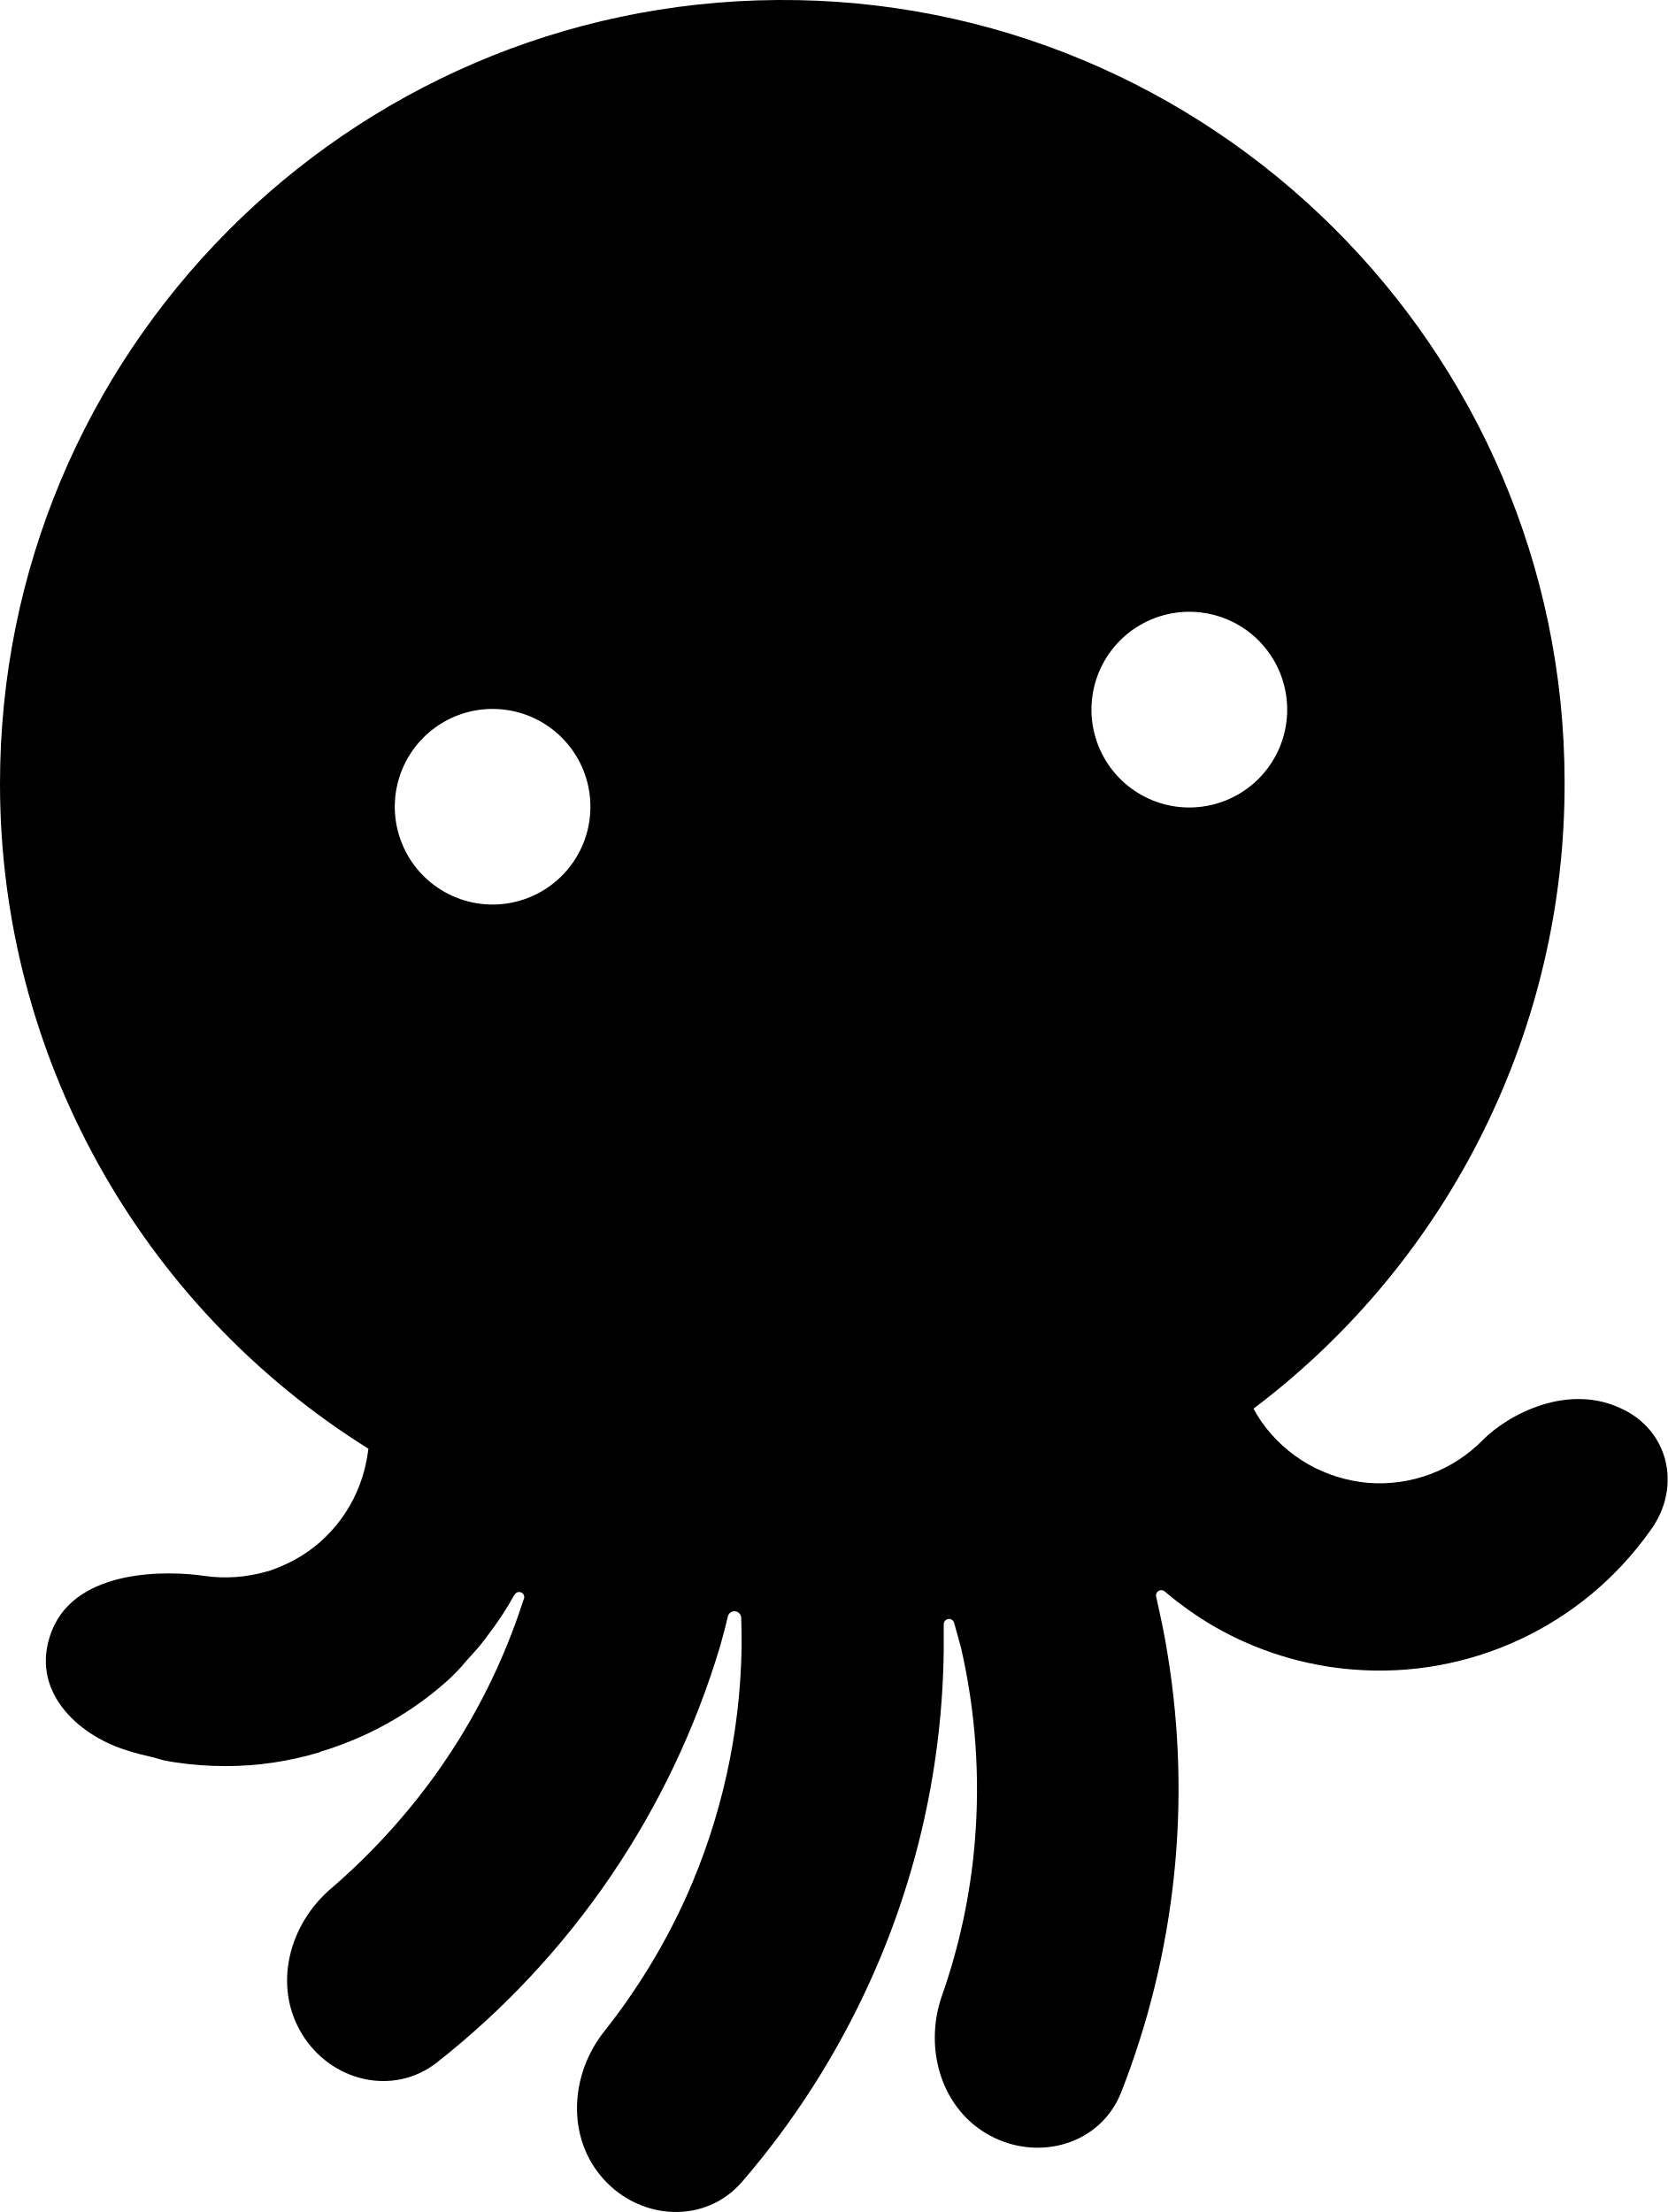
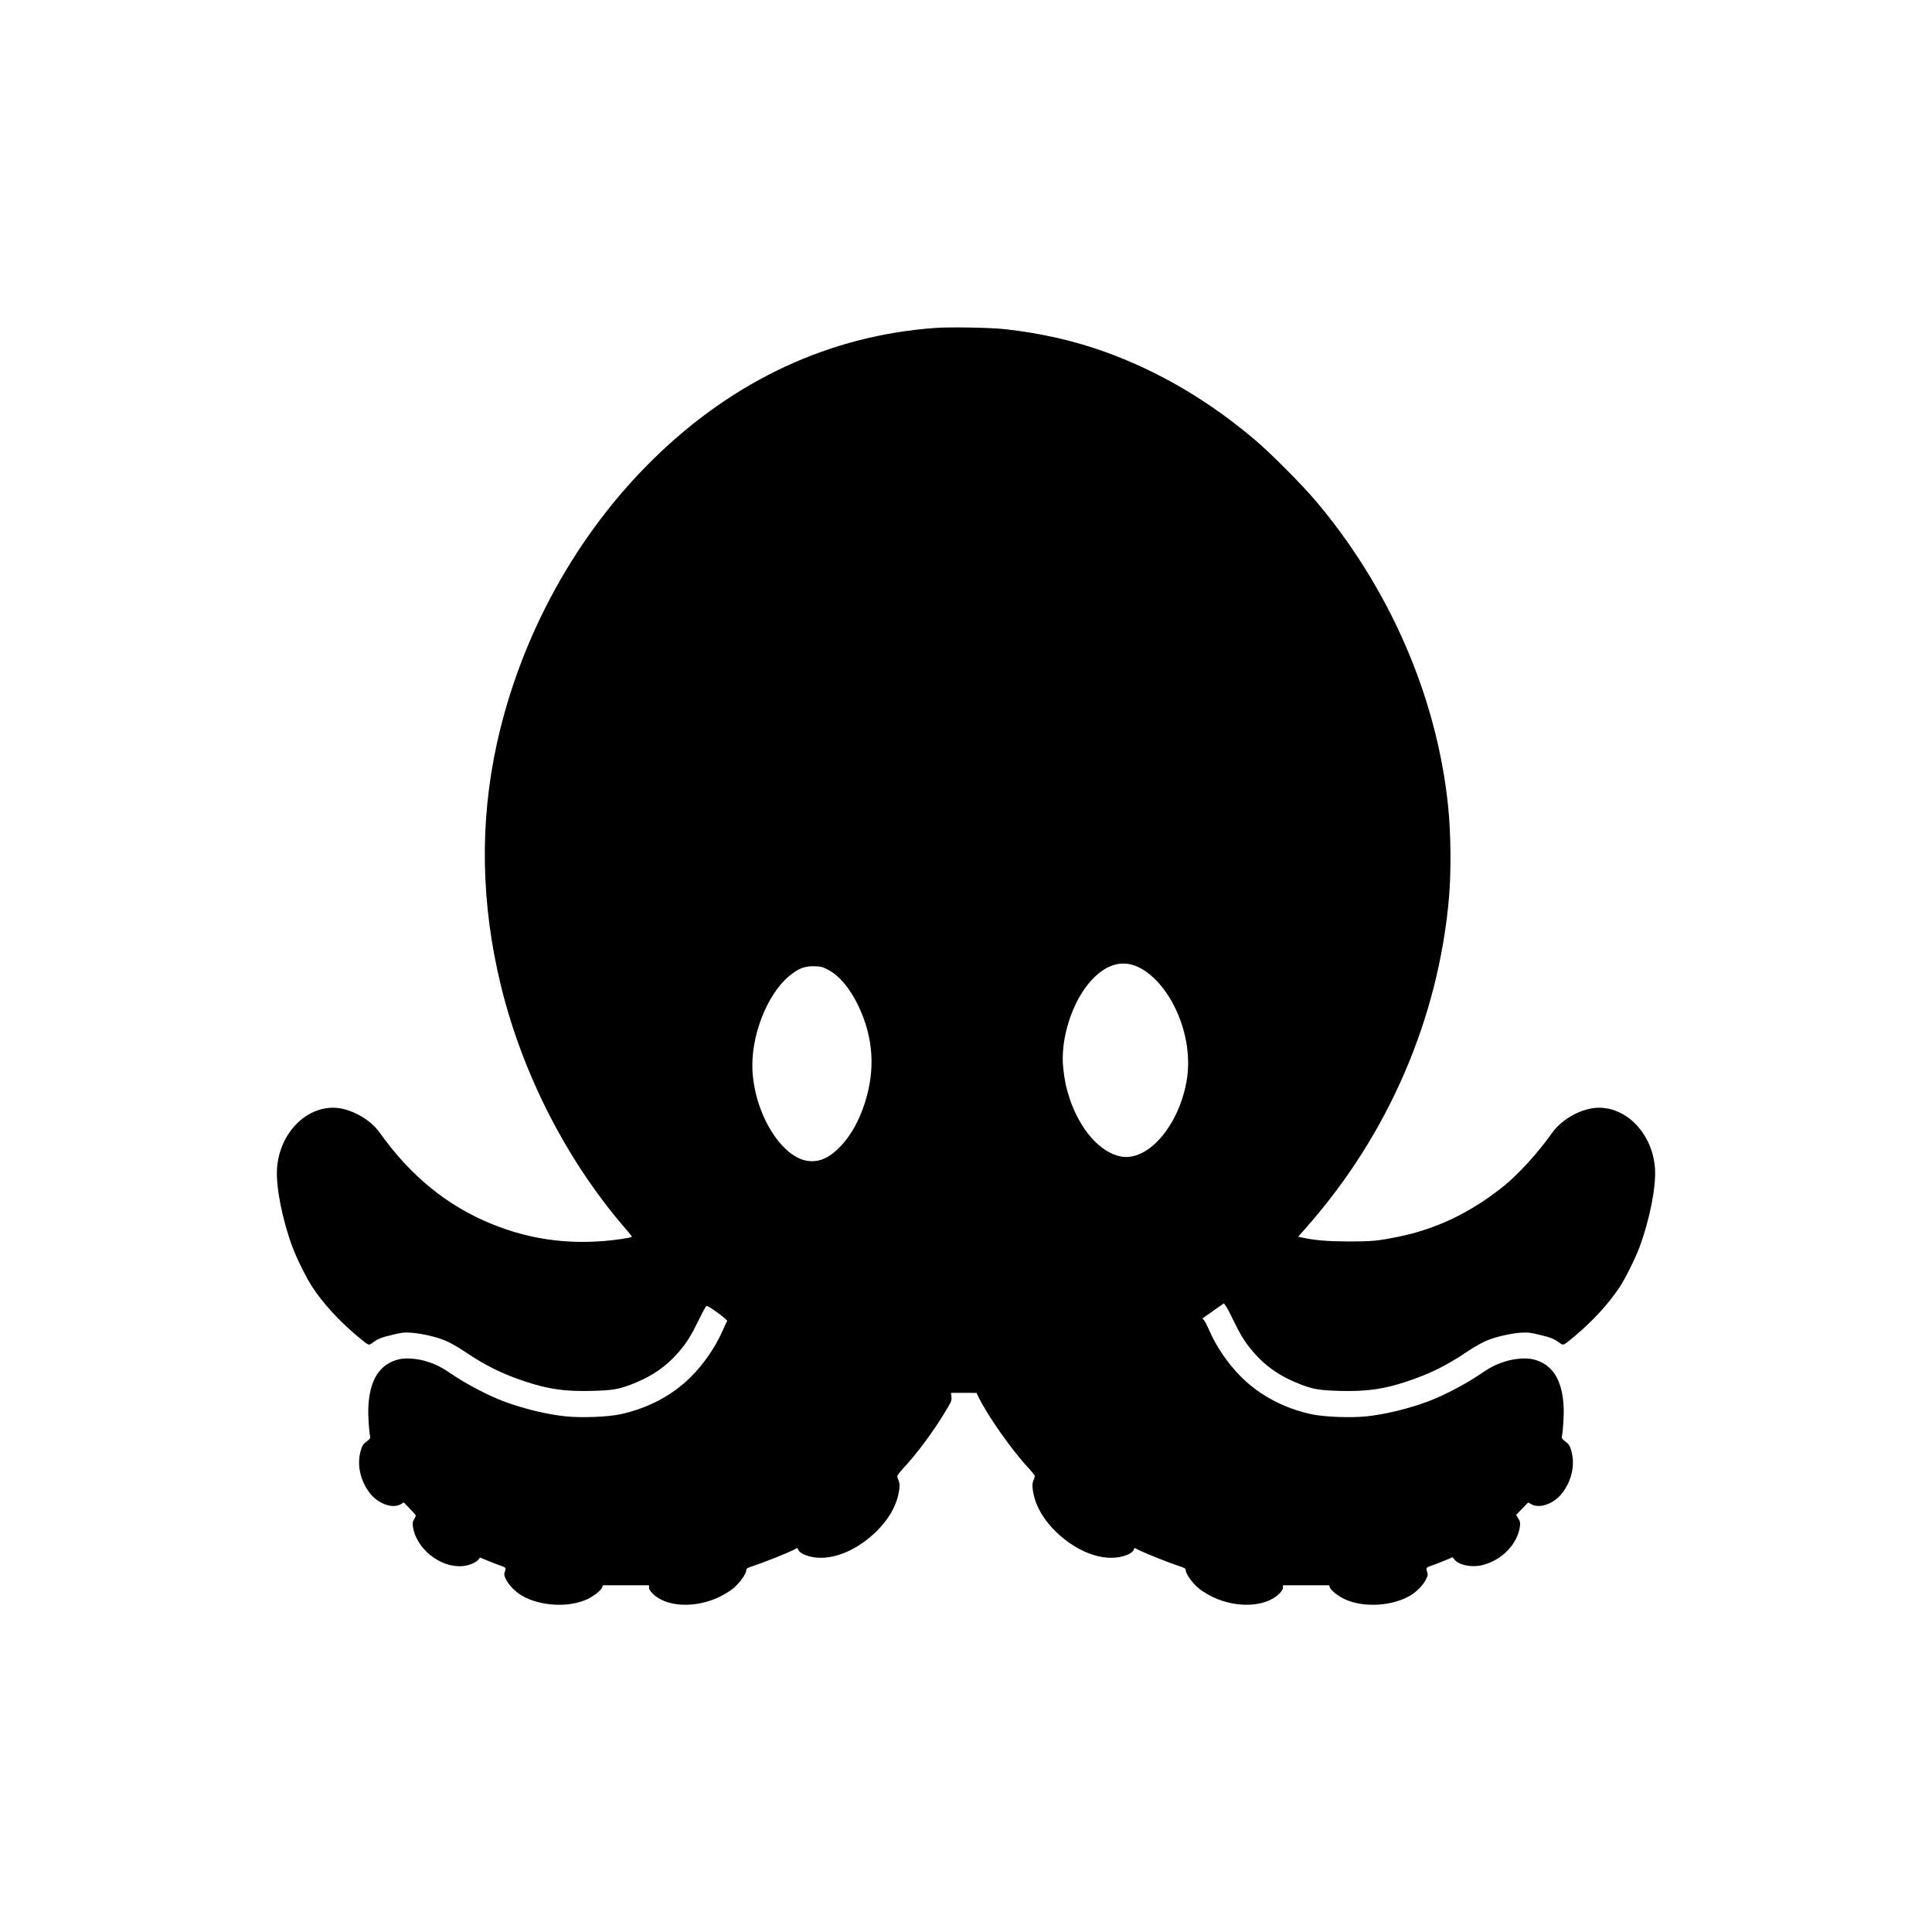
- <svg xmlns="http://www.w3.org/2000/svg" width="364.502" height="483.521" viewBox="0 0 364.502 483.521">
-   <path id="octopus" d="M355.164,308.288c-12.245-6.408-25.721,1.044-31.085,6.507a31.623,31.623,0,0,1-25.061,9.343,32.175,32.175,0,0,1-13.08-4.067,31.8,31.8,0,0,1-10.178-9.233,30.125,30.125,0,0,1-1.781-2.924,170.965,170.965,0,0,0,67.995-137.077C341.875,76.176,264.46-.656,169.9,0,75.92.663,0,77.122,0,171.309A171.356,171.356,0,0,0,80.525,316.675a38.205,38.205,0,0,1-.846,4.518,31.393,31.393,0,0,1-6.221,12.256,30.526,30.526,0,0,1-10.827,8.4,32.734,32.734,0,0,1-3.2,1.319c-.1,0-.1,0-.187.088l-1.044.286a32.425,32.425,0,0,1-13.465.945c-7.529-1.132-27.974-1.891-33.437,12.069-4.99,12.816,5.463,22.621,16.3,26.017,1.979.66,3.957,1.132,6.023,1.6a25.756,25.756,0,0,0,4.518,1.033,73.1,73.1,0,0,0,11.212.846A71.135,71.135,0,0,0,69.8,383.042c.088,0,.088,0,.176-.1.1,0,.1,0,.187-.088.945-.286,1.979-.572,2.924-.945a72.852,72.852,0,0,0,24.49-14.333,41.215,41.215,0,0,0,4.43-4.617q1.541-1.667,3.012-3.4c.473-.561.846-1.132,1.319-1.693.088-.1.088-.187.187-.286a68.081,68.081,0,0,0,5.837-8.859.1.1,0,0,1,.1-.1,1.119,1.119,0,0,1,2.066.846c-.088.2-.088.286-.187.473A137.531,137.531,0,0,1,95.5,387.472a143.338,143.338,0,0,1-23.061,25.27c-9.321,7.914-12.805,21.3-6.5,31.766s19.961,13.849,29.568,6.32A182.078,182.078,0,0,0,157.39,359.85c.473-1.7,1.132-4.056,1.693-6.507a1.483,1.483,0,0,1,2.924.286c.088,2.165.088,4.331.088,6.408a138.847,138.847,0,0,1-12.146,54.684,140.186,140.186,0,0,1-17.807,29.227c-7.628,9.519-8.376,23.379-.187,32.426s22.236,9.8,30.227.561a182.166,182.166,0,0,0,28.073-44.022A180.1,180.1,0,0,0,206.27,360.7v-5.661a1.159,1.159,0,0,1,2.253-.374l1.517,5.474a138.3,138.3,0,0,1,3.012,42.6,135.121,135.121,0,0,1-7.156,33.47c-4.056,11.508-.2,24.9,10.552,30.645s24.193,1.792,28.622-9.53a181.76,181.76,0,0,0,10.167-95.5c-.66-4.342-1.594-8.574-2.539-12.827a1.151,1.151,0,0,1,1.88-1.121,75.144,75.144,0,0,0,10.926,7.727,72.216,72.216,0,0,0,30.139,9.332,72.452,72.452,0,0,0,64.983-30.26c6.694-8.958,4.617-21.115-5.452-26.4Zm-244.6-110.763a21.379,21.379,0,1,1,14.145-8.271A21.357,21.357,0,0,1,110.565,197.525Zm152.29-21.214A21.39,21.39,0,1,1,277,168.036a21.357,21.357,0,0,1-14.141,8.274Z" transform="translate(0 0)" fill="currentColor" />
+ <svg xmlns="http://www.w3.org/2000/svg" version="1.0" width="2304pt" height="2304pt" viewBox="0 0 2304 2304" preserveAspectRatio="xMidYMid meet">
+   <g transform="translate(0,2304) scale(0.1,-0.1)" stroke="none">
+     <path d="M11150 19129 c-1254 -91 -2397 -622 -3354 -1559 -922 -902 -1586 -2108 -1870 -3395 -208 -943 -191 -1914 49 -2895 261 -1065 796 -2103 1503 -2914 34 -39 59 -73 57 -77 -3 -3 -53 -14 -112 -23 -555 -83 -1068 -24 -1563 179 -530 217 -966 573 -1332 1088 -120 168 -362 297 -557 297 -348 -1 -645 -329 -668 -735 -12 -218 65 -603 184 -925 50 -136 172 -380 242 -485 126 -191 320 -402 526 -574 149 -124 138 -119 188 -84 68 49 100 62 234 94 112 28 140 31 223 26 94 -5 254 -38 360 -75 85 -30 171 -76 298 -161 237 -159 432 -255 705 -346 280 -93 481 -121 806 -112 231 7 301 18 447 72 247 93 425 214 581 395 93 108 145 192 235 377 44 91 86 167 93 169 19 8 257 -166 247 -180 -5 -6 -29 -56 -52 -110 -88 -201 -229 -406 -386 -561 -221 -219 -513 -372 -838 -441 -149 -32 -466 -44 -647 -25 -225 23 -498 89 -739 178 -163 60 -426 195 -580 298 -172 115 -211 136 -332 176 -110 37 -253 49 -339 29 -229 -54 -350 -241 -366 -565 -5 -102 6 -284 22 -360 3 -15 -8 -30 -43 -56 -39 -29 -51 -46 -66 -95 -54 -170 -15 -365 105 -521 98 -126 269 -188 367 -132 l37 22 70 -72 c39 -40 71 -77 73 -82 2 -5 -6 -25 -18 -45 -19 -29 -21 -44 -16 -86 35 -262 321 -494 587 -475 76 5 167 42 195 79 l18 24 100 -41 c56 -23 125 -50 154 -59 55 -19 58 -25 41 -75 -10 -27 -7 -39 16 -87 32 -66 110 -146 186 -191 216 -129 565 -148 785 -43 80 39 157 100 173 136 l11 29 275 0 275 0 0 -28 c0 -19 13 -41 45 -73 159 -159 504 -176 790 -40 49 24 118 64 151 89 86 66 174 184 174 236 0 15 16 25 83 46 112 37 399 151 469 186 l57 29 15 -29 c10 -18 33 -36 66 -50 239 -103 578 4 852 267 165 159 263 339 283 519 5 43 3 69 -9 97 -9 21 -16 45 -16 53 0 8 32 50 71 92 158 168 355 433 497 668 80 132 83 140 78 186 l-5 47 152 0 152 -1 25 -51 c109 -224 398 -634 599 -849 39 -42 71 -84 71 -92 0 -8 -7 -32 -16 -53 -12 -28 -14 -54 -9 -97 20 -180 118 -360 283 -519 274 -263 613 -370 852 -267 33 14 56 32 66 50 l15 29 57 -29 c70 -35 357 -149 470 -186 66 -21 82 -31 82 -46 0 -52 88 -170 174 -236 33 -25 102 -65 151 -89 286 -136 631 -119 790 40 32 32 45 54 45 73 l0 28 275 0 275 0 11 -29 c16 -36 93 -97 173 -136 220 -105 569 -86 785 43 76 45 154 125 186 191 23 48 26 60 16 87 -17 50 -14 56 42 75 28 9 99 36 156 60 l103 43 24 -28 c56 -67 202 -96 326 -67 235 55 425 250 454 464 5 42 3 56 -19 93 l-26 44 72 74 72 74 37 -22 c98 -56 269 6 367 132 120 156 159 351 105 521 -15 49 -27 66 -66 95 -35 26 -46 41 -43 56 16 76 27 258 22 360 -16 324 -137 511 -366 565 -86 20 -229 8 -339 -29 -121 -40 -160 -61 -332 -176 -154 -103 -417 -238 -580 -298 -241 -89 -514 -155 -739 -178 -181 -19 -498 -7 -647 25 -325 69 -617 222 -838 441 -157 155 -298 360 -386 561 -23 54 -51 109 -62 120 l-19 21 128 90 128 90 23 -31 c13 -17 56 -98 96 -181 82 -171 137 -258 229 -365 156 -181 334 -302 581 -395 146 -54 216 -65 447 -72 325 -9 526 19 806 112 273 91 468 187 705 346 127 85 213 131 298 161 106 37 266 70 360 75 83 5 111 2 223 -26 134 -32 166 -45 234 -94 50 -35 39 -40 188 84 206 172 400 383 526 574 70 105 192 349 242 485 119 322 196 707 184 925 -23 406 -320 734 -668 735 -195 0 -437 -129 -557 -297 -170 -240 -404 -497 -582 -640 -389 -313 -805 -512 -1260 -603 -244 -49 -308 -55 -585 -55 -253 1 -399 13 -554 46 l-50 10 107 122 c971 1103 1566 2484 1692 3922 27 313 23 771 -11 1095 -135 1307 -704 2611 -1594 3655 -157 184 -525 553 -699 701 -553 470 -1142 818 -1779 1051 -378 138 -792 232 -1217 278 -174 19 -655 27 -830 14z m2346 -7593 c196 -52 398 -258 529 -539 127 -273 172 -575 127 -842 -93 -541 -461 -967 -784 -907 -247 46 -488 319 -613 694 -41 125 -62 226 -76 366 -32 308 81 705 271 962 166 222 358 316 546 266z m-3632 -55 c137 -67 270 -222 371 -433 181 -378 207 -761 78 -1163 -67 -209 -165 -384 -286 -512 -126 -133 -241 -189 -370 -180 -320 21 -651 539 -683 1070 -25 408 169 914 437 1137 110 91 184 120 299 117 74 -2 95 -6 154 -36z" />
+   </g>
</svg>
